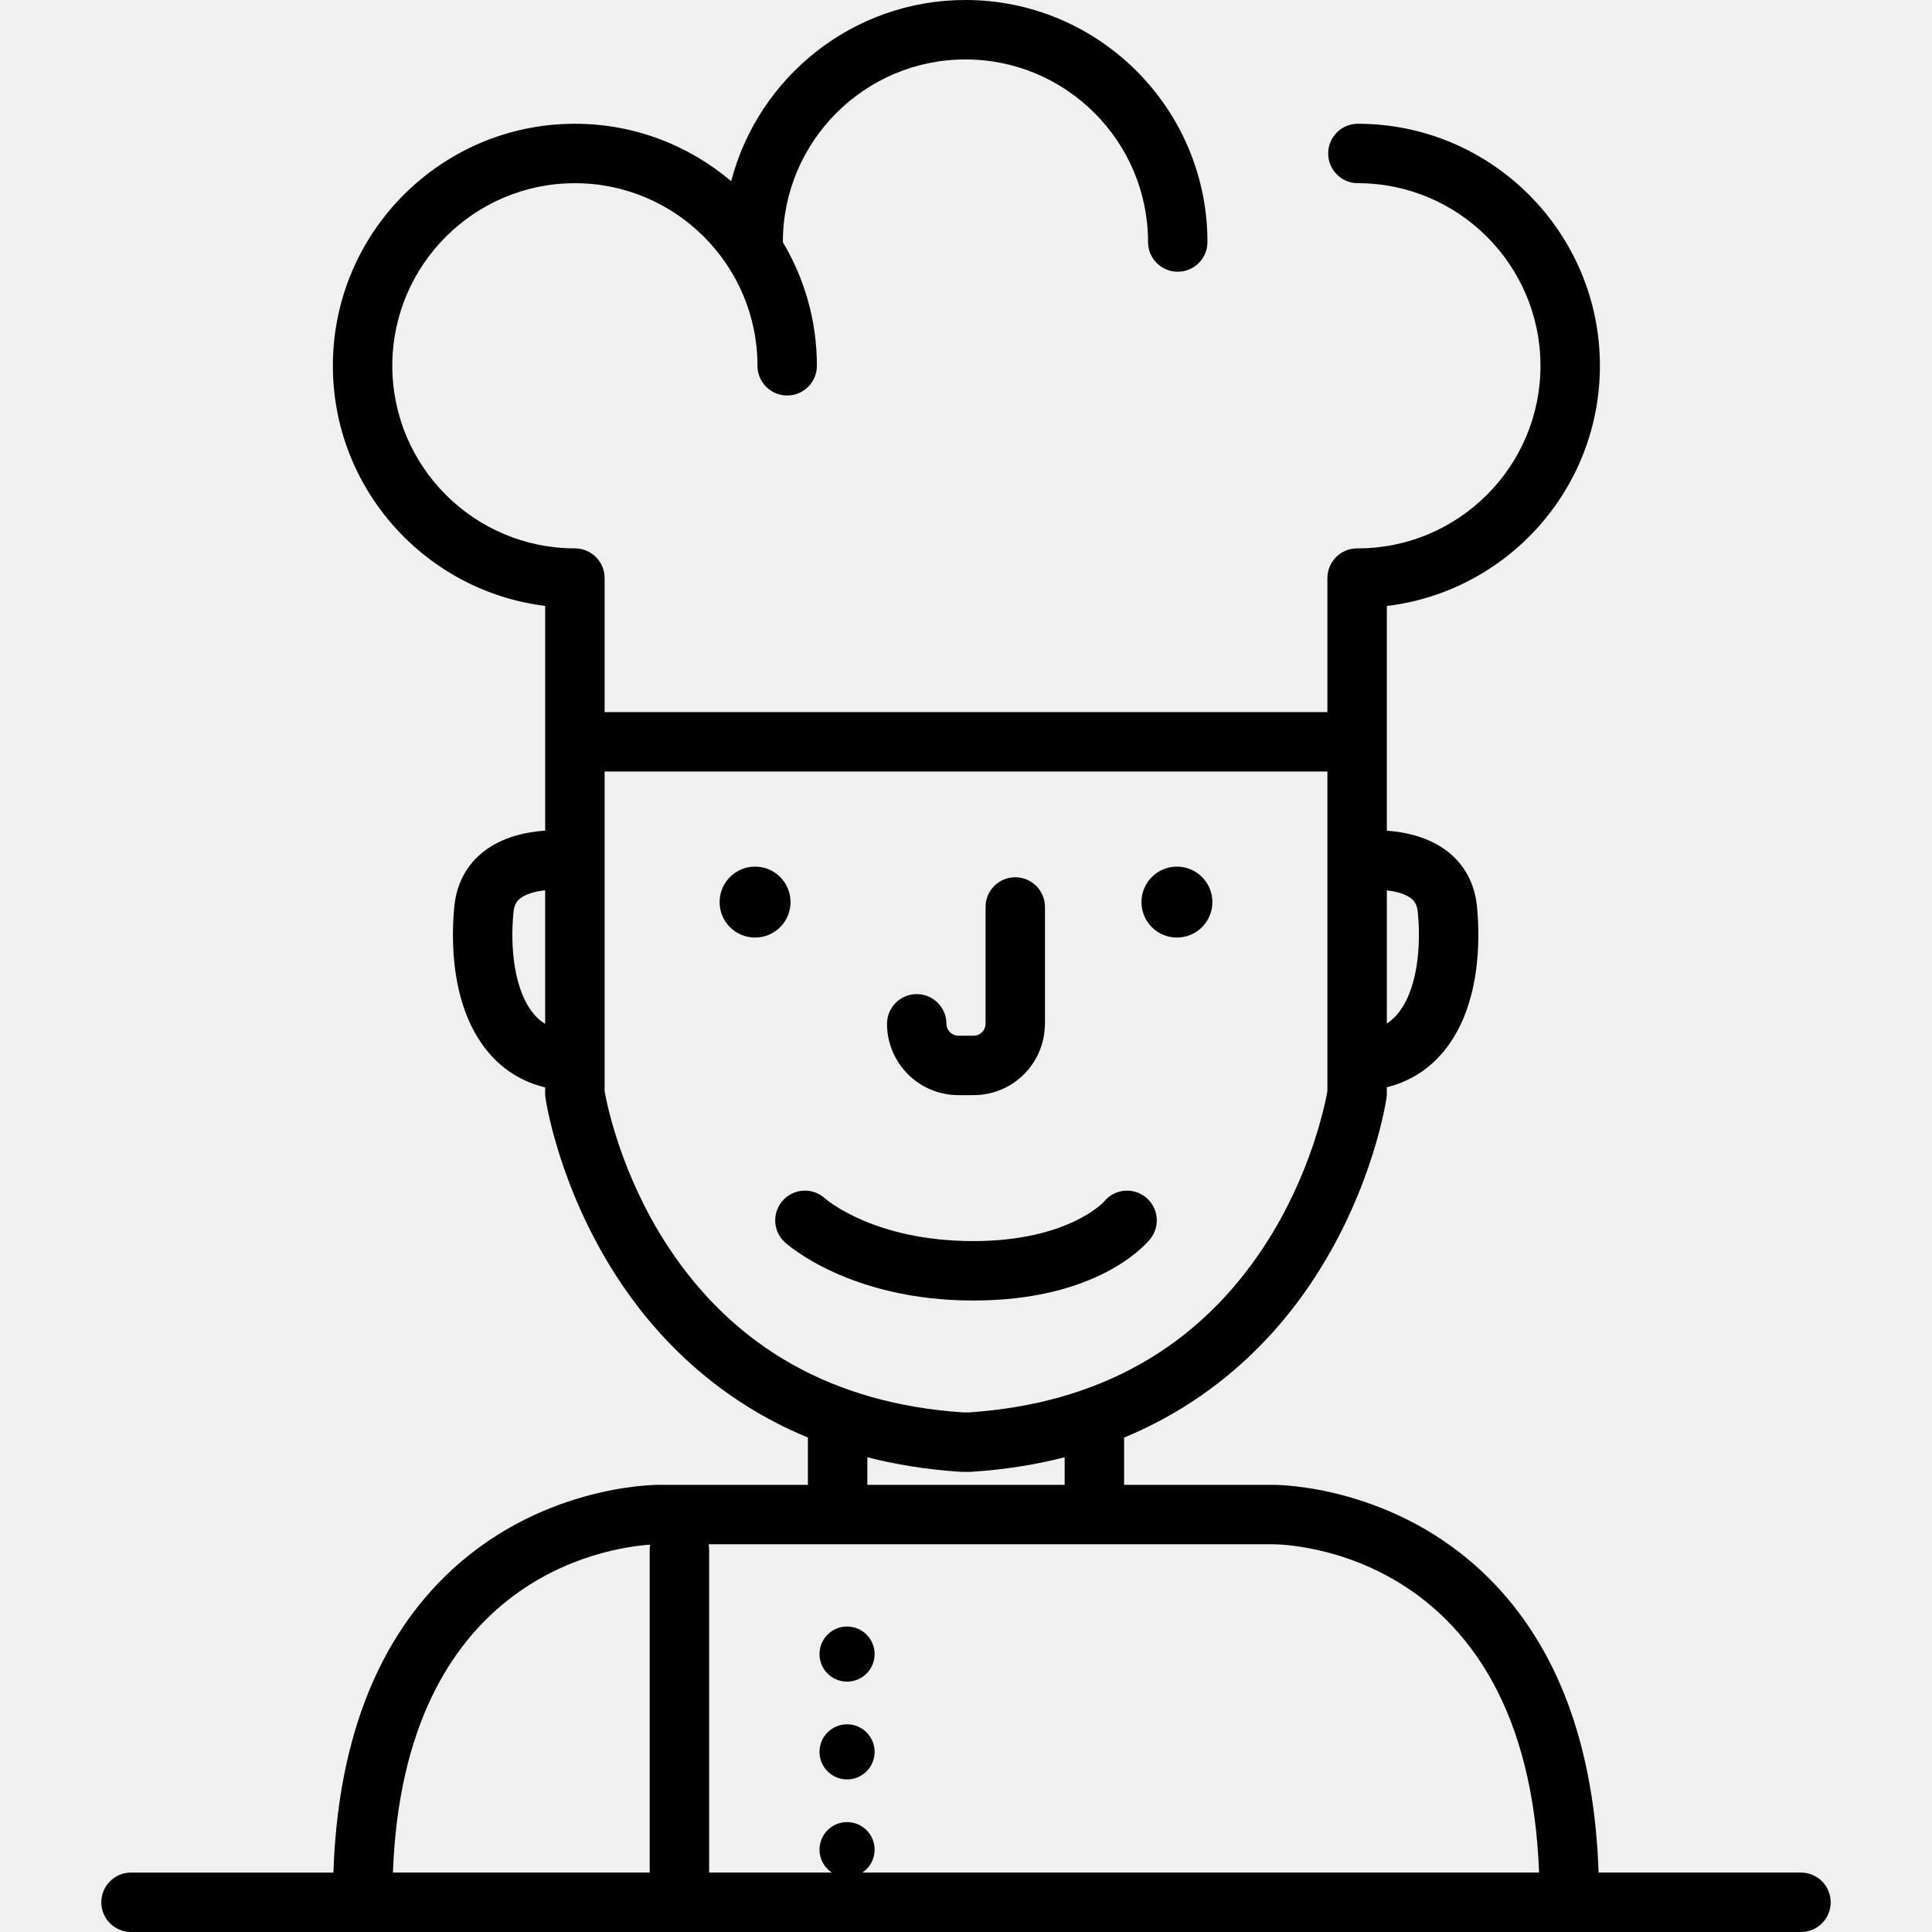
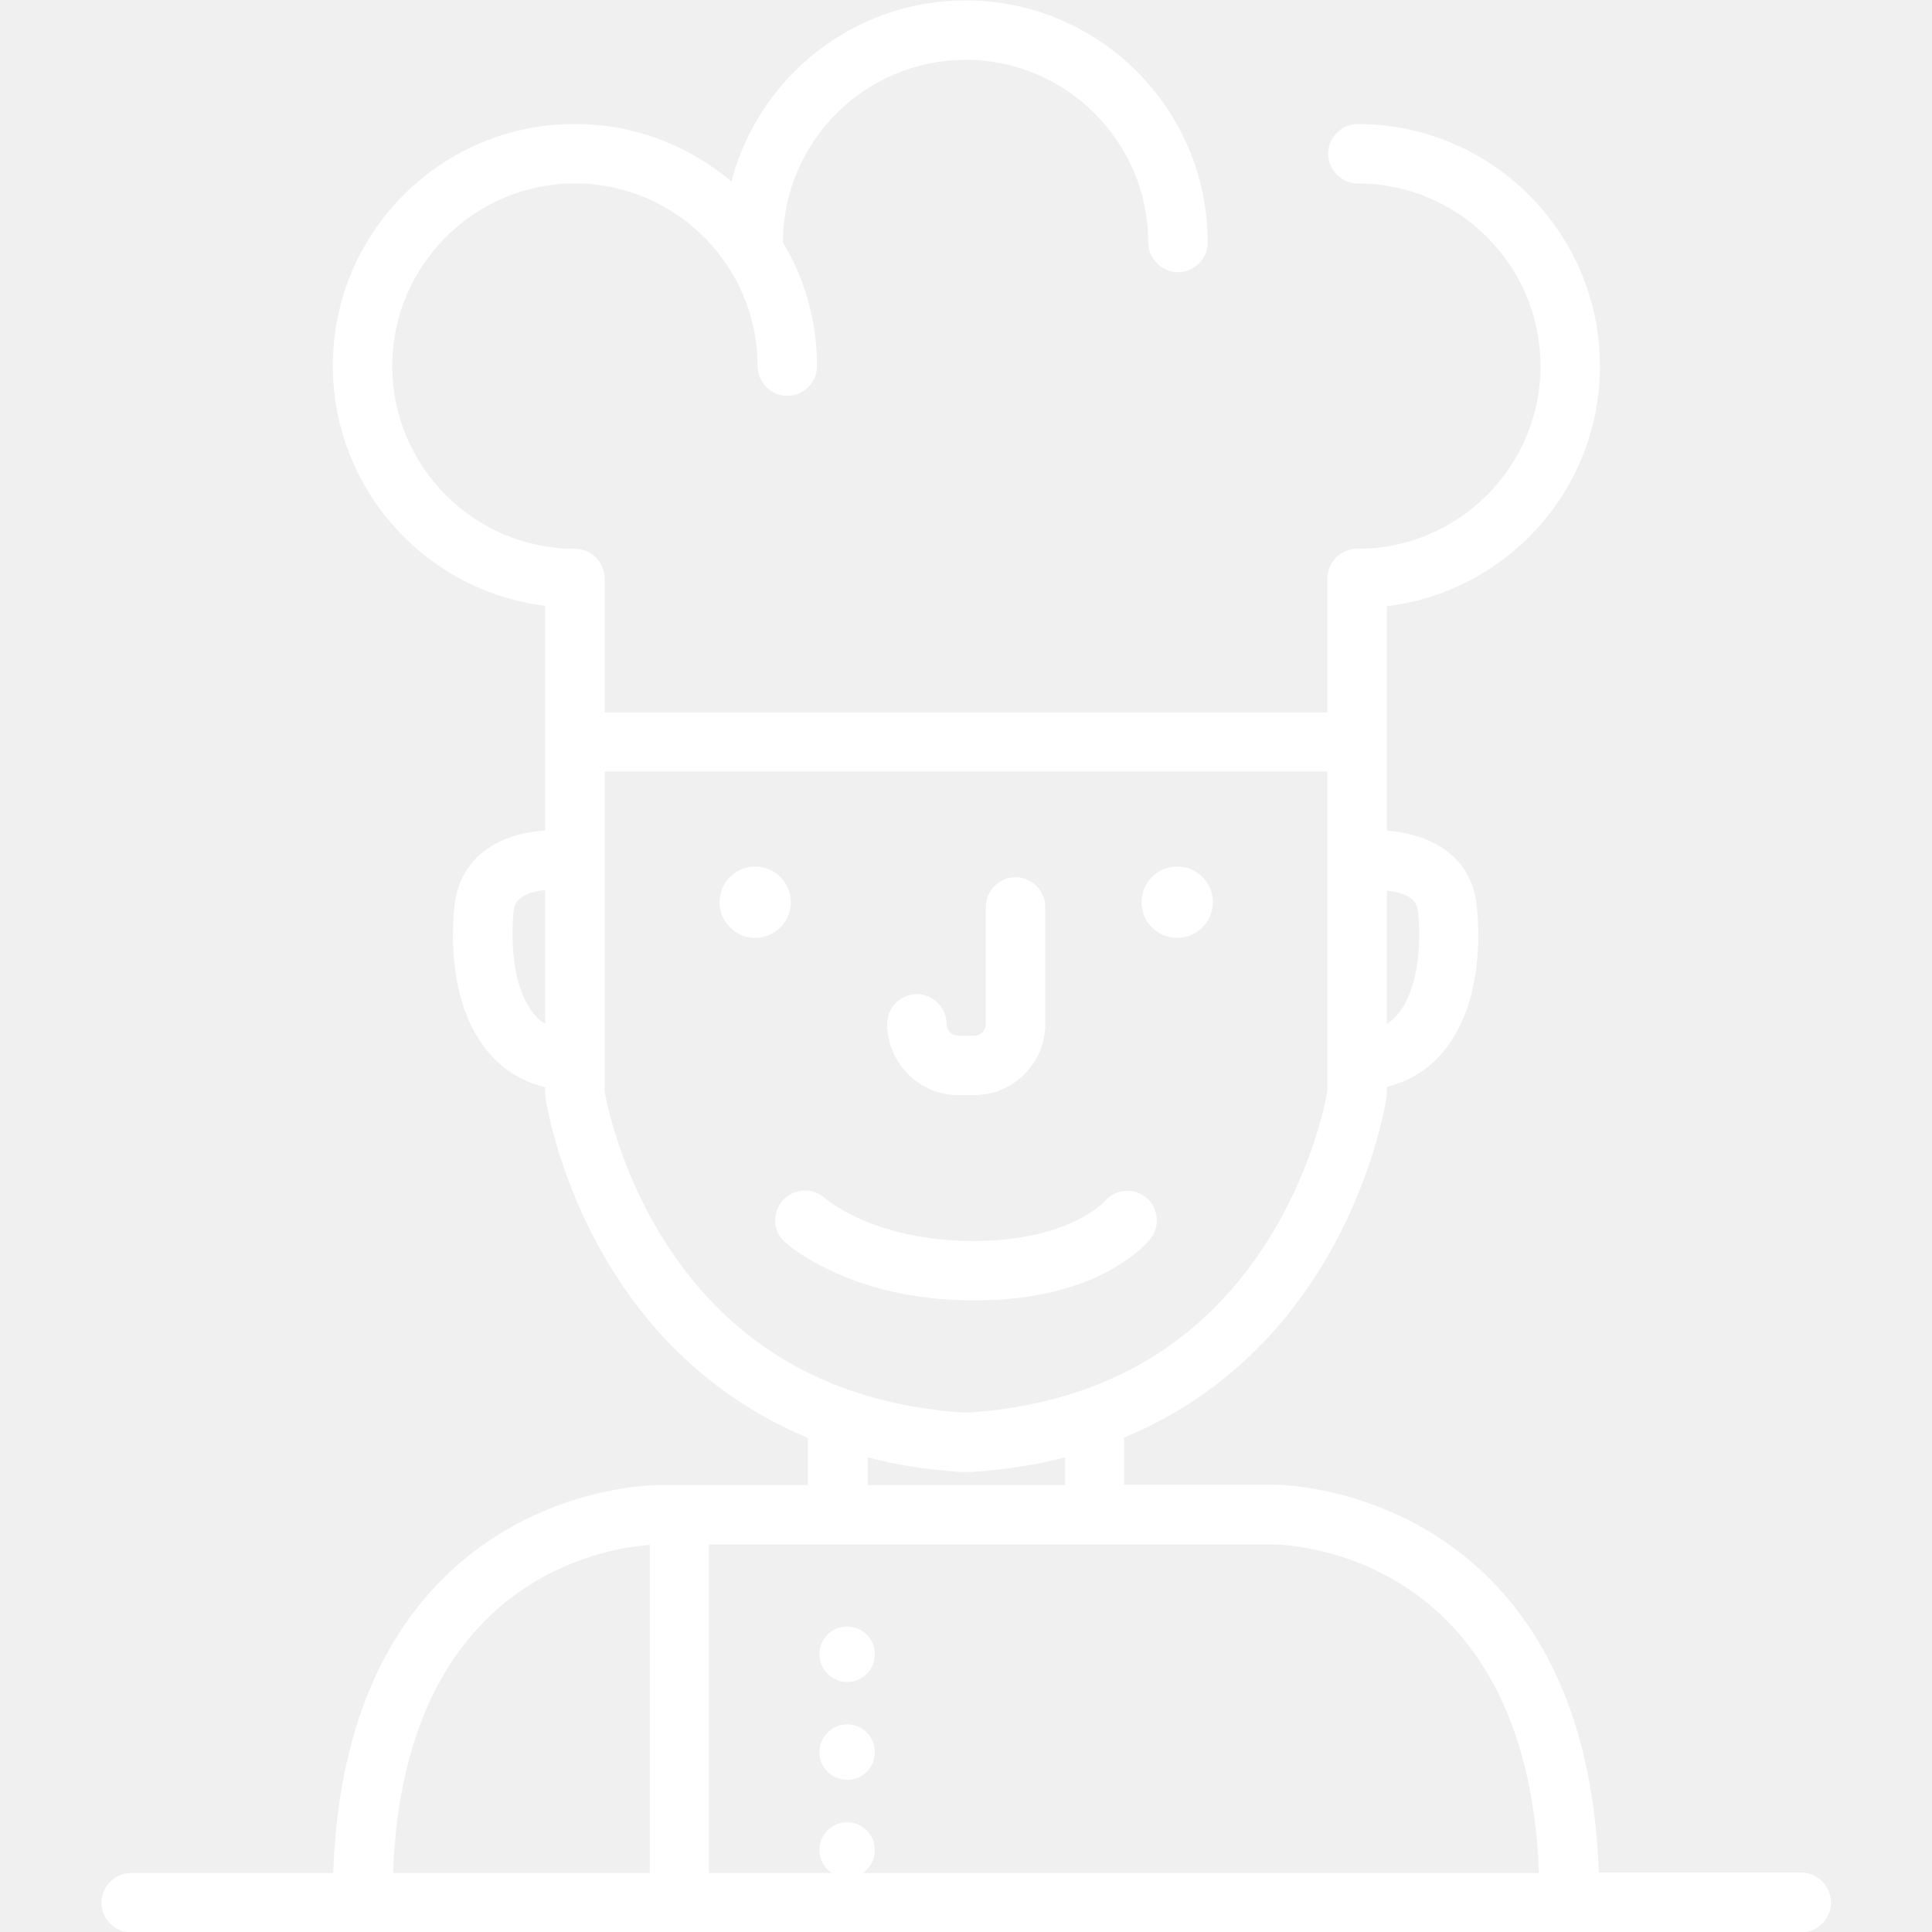
- <svg xmlns="http://www.w3.org/2000/svg" version="1.1" id="Capa_1" x="0px" y="0px" viewBox="0 0 487.643 487.643" style="enable-background:new 0 0 487.643 487.643;" xml:space="preserve">
+ <svg xmlns="http://www.w3.org/2000/svg" version="1.1" id="Capa_1" x="0px" y="0px" viewBox="0 0 487.6 487.6" style="enable-background:new 0 0 487.6 487.6;" xml:space="preserve">
+   <style type="text/css">
+ 	.st0{fill:#FFFFFF;}
+ </style>
  <g>
-     <path d="M454.57,472.643h-51.083c-1.073-32.125-10.406-57.132-27.787-74.389c-23.592-23.424-53.221-23.484-54.407-23.474h-37.571   v-11.933c24.001-9.945,39.175-26.501,48.42-40.857c14.433-22.41,17.689-43.977,17.82-44.884c0.052-0.356,0.078-0.716,0.078-1.076   v-1.606c5.268-1.299,9.851-4.017,13.49-8.046c10.619-11.757,10.003-30.305,9.245-37.734c-0.577-5.654-3.135-10.399-7.398-13.722   c-4.664-3.635-10.551-4.904-15.336-5.257v-22.429v-34.279c30.249-3.623,53.78-29.423,53.78-60.633   c0-33.683-27.402-61.085-61.084-61.085c-4.142,0-7.5,3.358-7.5,7.5s3.358,7.5,7.5,7.5c25.411,0,46.084,20.674,46.084,46.085   s-20.673,46.085-46.084,46.085c-0.033,0-0.065,0.004-0.098,0.005c-0.033,0-0.065-0.005-0.098-0.005c-4.142,0-7.5,3.358-7.5,7.5   v33.827H152.603v-33.827c0-4.142-3.358-7.5-7.5-7.5c-25.411,0-46.085-20.674-46.085-46.085s20.674-46.085,46.085-46.085   c25.411,0,46.085,20.674,46.085,46.085c0,4.142,3.358,7.5,7.5,7.5s7.5-3.358,7.5-7.5c0-11.389-3.142-22.054-8.591-31.19   c0-0.016,0.002-0.032,0.002-0.048C197.6,35.674,218.273,15,243.684,15s46.083,20.674,46.083,46.085c0,4.142,3.358,7.5,7.5,7.5   s7.5-3.358,7.5-7.5C304.767,27.403,277.365,0,243.684,0c-28.384,0-52.306,19.461-59.13,45.74   c-10.652-9.035-24.421-14.501-39.45-14.501c-33.683,0-61.085,27.402-61.085,61.085c0,31.142,23.43,56.897,53.585,60.608v34.304   v22.415c-4.815,0.335-10.792,1.591-15.514,5.271c-4.263,3.322-6.822,8.067-7.399,13.723c-0.757,7.429-1.373,25.978,9.245,37.734   c3.679,4.074,8.326,6.804,13.667,8.085v1.567c0,0.36,0.026,0.72,0.078,1.076c0.131,0.907,3.387,22.474,17.82,44.884   c9.245,14.356,24.419,30.912,48.42,40.857v11.933h-37.518c-1.262-0.01-30.872,0.053-54.46,23.474   c-17.381,17.257-26.713,42.263-27.787,74.389H33.073c-4.142,0-7.5,3.358-7.5,7.5c0,4.142,3.358,7.5,7.5,7.5H454.57   c4.142,0,7.5-3.358,7.5-7.5C462.07,476.001,458.712,472.643,454.57,472.643z M321.319,389.78   c2.679,0.001,64.122,0.994,67.148,82.862H217.664c1.865-1.247,3.093-3.371,3.093-5.783c0-3.841-3.114-6.954-6.954-6.954   c-3.841,0-6.955,3.114-6.955,6.954c0,2.412,1.229,4.536,3.093,5.783h-30.953v-81.574c0-0.44-0.045-0.869-0.118-1.289h32.551h64.801   H321.319z M356.154,226.752c0.725,0.565,1.493,1.412,1.697,3.414c0.892,8.739-0.073,20.201-5.454,26.158   c-0.721,0.798-1.508,1.456-2.358,2.008v-33.6C352.348,225.001,354.67,225.596,356.154,226.752z M135.067,256.324   c-5.38-5.957-6.345-17.419-5.454-26.158c0.203-1.993,0.963-2.837,1.68-3.401c1.518-1.193,3.926-1.794,6.309-2.051v33.729   C136.685,257.871,135.838,257.177,135.067,256.324z M168.411,314.331c-11.735-18.011-15.267-35.842-15.808-38.913v-80.681h182.436   v80.679c-0.548,3.107-4.083,20.921-15.808,38.915c-16.808,25.798-41.945,39.985-74.713,42.169h-1.395   C210.356,354.315,185.219,340.128,168.411,314.331z M242.394,371.484c0.161,0.01,0.323,0.016,0.485,0.016h1.886   c0.162,0,0.324-0.005,0.485-0.016c8.499-0.551,16.299-1.832,23.473-3.668v6.965h-49.801v-6.965   C226.095,369.652,233.894,370.933,242.394,371.484z M164.092,389.876c-0.063,0.39-0.104,0.786-0.104,1.193v81.574H99.175   C101.915,398.539,152.51,390.694,164.092,389.876z" />
-     <circle cx="190.584" cy="227.69" r="8.951" />
-     <circle cx="297.059" cy="227.69" r="8.951" />
-     <circle cx="213.802" cy="442.177" r="6.955" />
-     <circle cx="213.802" cy="417.494" r="6.955" />
-     <path d="M241.887,276.416h3.868c9.666,0,17.554-7.664,17.961-17.232c0.026-0.252,0.039-0.509,0.039-0.768v-29.491   c0-4.142-3.358-7.5-7.5-7.5c-4.142,0-7.5,3.358-7.5,7.5v29.491c0,1.654-1.346,3-3,3h-3.868c-1.654,0-3-1.346-3-3   c0-4.142-3.358-7.5-7.5-7.5s-7.5,3.358-7.5,7.5C223.887,268.341,231.962,276.416,241.887,276.416z" />
-     <path d="M290.315,312.731c2.601-3.225,2.095-7.946-1.129-10.546c-3.225-2.601-7.946-2.094-10.546,1.129   c-0.08,0.1-9.089,9.939-32.971,9.939c-24.809,0-36.903-10.295-37.494-10.812c-3.06-2.75-7.773-2.519-10.552,0.528   c-2.791,3.061-2.572,7.805,0.489,10.595c0.658,0.6,16.468,14.689,47.557,14.689C276.895,328.254,289.034,314.32,290.315,312.731z" />
+     <path class="st0" d="M454.6,472.6h-51.1c-1.1-32.1-10.4-57.1-27.8-74.4c-23.6-23.4-53.2-23.5-54.4-23.5h-37.6v-11.9   c24-9.9,39.2-26.5,48.4-40.9c14.4-22.4,17.7-44,17.8-44.9c0.1-0.4,0.1-0.7,0.1-1.1v-1.6c5.3-1.3,9.9-4,13.5-8   c10.6-11.8,10-30.3,9.2-37.7c-0.6-5.7-3.1-10.4-7.4-13.7c-4.7-3.6-10.6-4.9-15.3-5.3v-22.4V153c30.2-3.6,53.8-29.4,53.8-60.6   c0-33.7-27.4-61.1-61.1-61.1c-4.1,0-7.5,3.4-7.5,7.5s3.4,7.5,7.5,7.5c25.4,0,46.1,20.7,46.1,46.1s-20.7,46.1-46.1,46.1   c0,0-0.1,0-0.1,0c0,0-0.1,0-0.1,0c-4.1,0-7.5,3.4-7.5,7.5v33.8H152.6v-33.8c0-4.1-3.4-7.5-7.5-7.5c-25.4,0-46.1-20.7-46.1-46.1   s20.7-46.1,46.1-46.1s46.1,20.7,46.1,46.1c0,4.1,3.4,7.5,7.5,7.5s7.5-3.4,7.5-7.5c0-11.4-3.1-22.1-8.6-31.2c0,0,0,0,0,0   c0-25.4,20.7-46.1,46.1-46.1s46.1,20.7,46.1,46.1c0,4.1,3.4,7.5,7.5,7.5s7.5-3.4,7.5-7.5c0-33.7-27.4-61.1-61.1-61.1   c-28.4,0-52.3,19.5-59.1,45.7c-10.7-9-24.4-14.5-39.4-14.5C111.4,31.2,84,58.6,84,92.3c0,31.1,23.4,56.9,53.6,60.6v34.3v22.4   c-4.8,0.3-10.8,1.6-15.5,5.3c-4.3,3.3-6.8,8.1-7.4,13.7c-0.8,7.4-1.4,26,9.2,37.7c3.7,4.1,8.3,6.8,13.7,8.1v1.6   c0,0.4,0,0.7,0.1,1.1c0.1,0.9,3.4,22.5,17.8,44.9c9.2,14.4,24.4,30.9,48.4,40.9v11.9h-37.5c-1.3,0-30.9,0.1-54.5,23.5   c-17.4,17.3-26.7,42.3-27.8,74.4H33.1c-4.1,0-7.5,3.4-7.5,7.5s3.4,7.5,7.5,7.5h421.5c4.1,0,7.5-3.4,7.5-7.5   C462.1,476,458.7,472.6,454.6,472.6z M321.3,389.8c2.7,0,64.1,1,67.1,82.9H217.7c1.9-1.2,3.1-3.4,3.1-5.8c0-3.8-3.1-7-7-7   c-3.8,0-7,3.1-7,7c0,2.4,1.2,4.5,3.1,5.8h-31v-81.6c0-0.4,0-0.9-0.1-1.3h32.6h64.8L321.3,389.8L321.3,389.8z M356.2,226.8   c0.7,0.6,1.5,1.4,1.7,3.4c0.9,8.7-0.1,20.2-5.5,26.2c-0.7,0.8-1.5,1.5-2.4,2v-33.6C352.3,225,354.7,225.6,356.2,226.8z    M135.1,256.3c-5.4-6-6.3-17.4-5.5-26.2c0.2-2,1-2.8,1.7-3.4c1.5-1.2,3.9-1.8,6.3-2.1v33.7C136.7,257.9,135.8,257.2,135.1,256.3z    M168.4,314.3c-11.7-18-15.3-35.8-15.8-38.9v-80.7H335v80.7c-0.5,3.1-4.1,20.9-15.8,38.9c-16.8,25.8-41.9,40-74.7,42.2h-1.4   C210.4,354.3,185.2,340.1,168.4,314.3z M242.4,371.5c0.2,0,0.3,0,0.5,0h1.9c0.2,0,0.3,0,0.5,0c8.5-0.6,16.3-1.8,23.5-3.7v7h-49.8   v-7C226.1,369.7,233.9,370.9,242.4,371.5z M164.1,389.9c-0.1,0.4-0.1,0.8-0.1,1.2v81.6H99.2C101.9,398.5,152.5,390.7,164.1,389.9z" />
+     <circle class="st0" cx="190.6" cy="227.7" r="9" />
+     <circle class="st0" cx="297.1" cy="227.7" r="9" />
+     <circle class="st0" cx="213.8" cy="442.2" r="7" />
+     <circle class="st0" cx="213.8" cy="417.5" r="7" />
+     <path class="st0" d="M241.9,276.4h3.9c9.7,0,17.6-7.7,18-17.2c0-0.3,0-0.5,0-0.8v-29.5c0-4.1-3.4-7.5-7.5-7.5s-7.5,3.4-7.5,7.5   v29.5c0,1.7-1.3,3-3,3h-3.9c-1.7,0-3-1.3-3-3c0-4.1-3.4-7.5-7.5-7.5s-7.5,3.4-7.5,7.5C223.9,268.3,232,276.4,241.9,276.4z" />
+     <path class="st0" d="M290.3,312.7c2.6-3.2,2.1-7.9-1.1-10.5c-3.2-2.6-7.9-2.1-10.5,1.1c-0.1,0.1-9.1,9.9-33,9.9   c-24.8,0-36.9-10.3-37.5-10.8c-3.1-2.8-7.8-2.5-10.6,0.5c-2.8,3.1-2.6,7.8,0.5,10.6c0.7,0.6,16.5,14.7,47.6,14.7   C276.9,328.3,289,314.3,290.3,312.7z" />
  </g>
-   <g>
- </g>
-   <g>
- </g>
-   <g>
- </g>
-   <g>
- </g>
-   <g>
- </g>
-   <g>
- </g>
-   <g>
- </g>
-   <g>
- </g>
-   <g>
- </g>
-   <g>
- </g>
-   <g>
- </g>
-   <g>
- </g>
-   <g>
- </g>
-   <g>
- </g>
-   <g>
- </g>
</svg>
